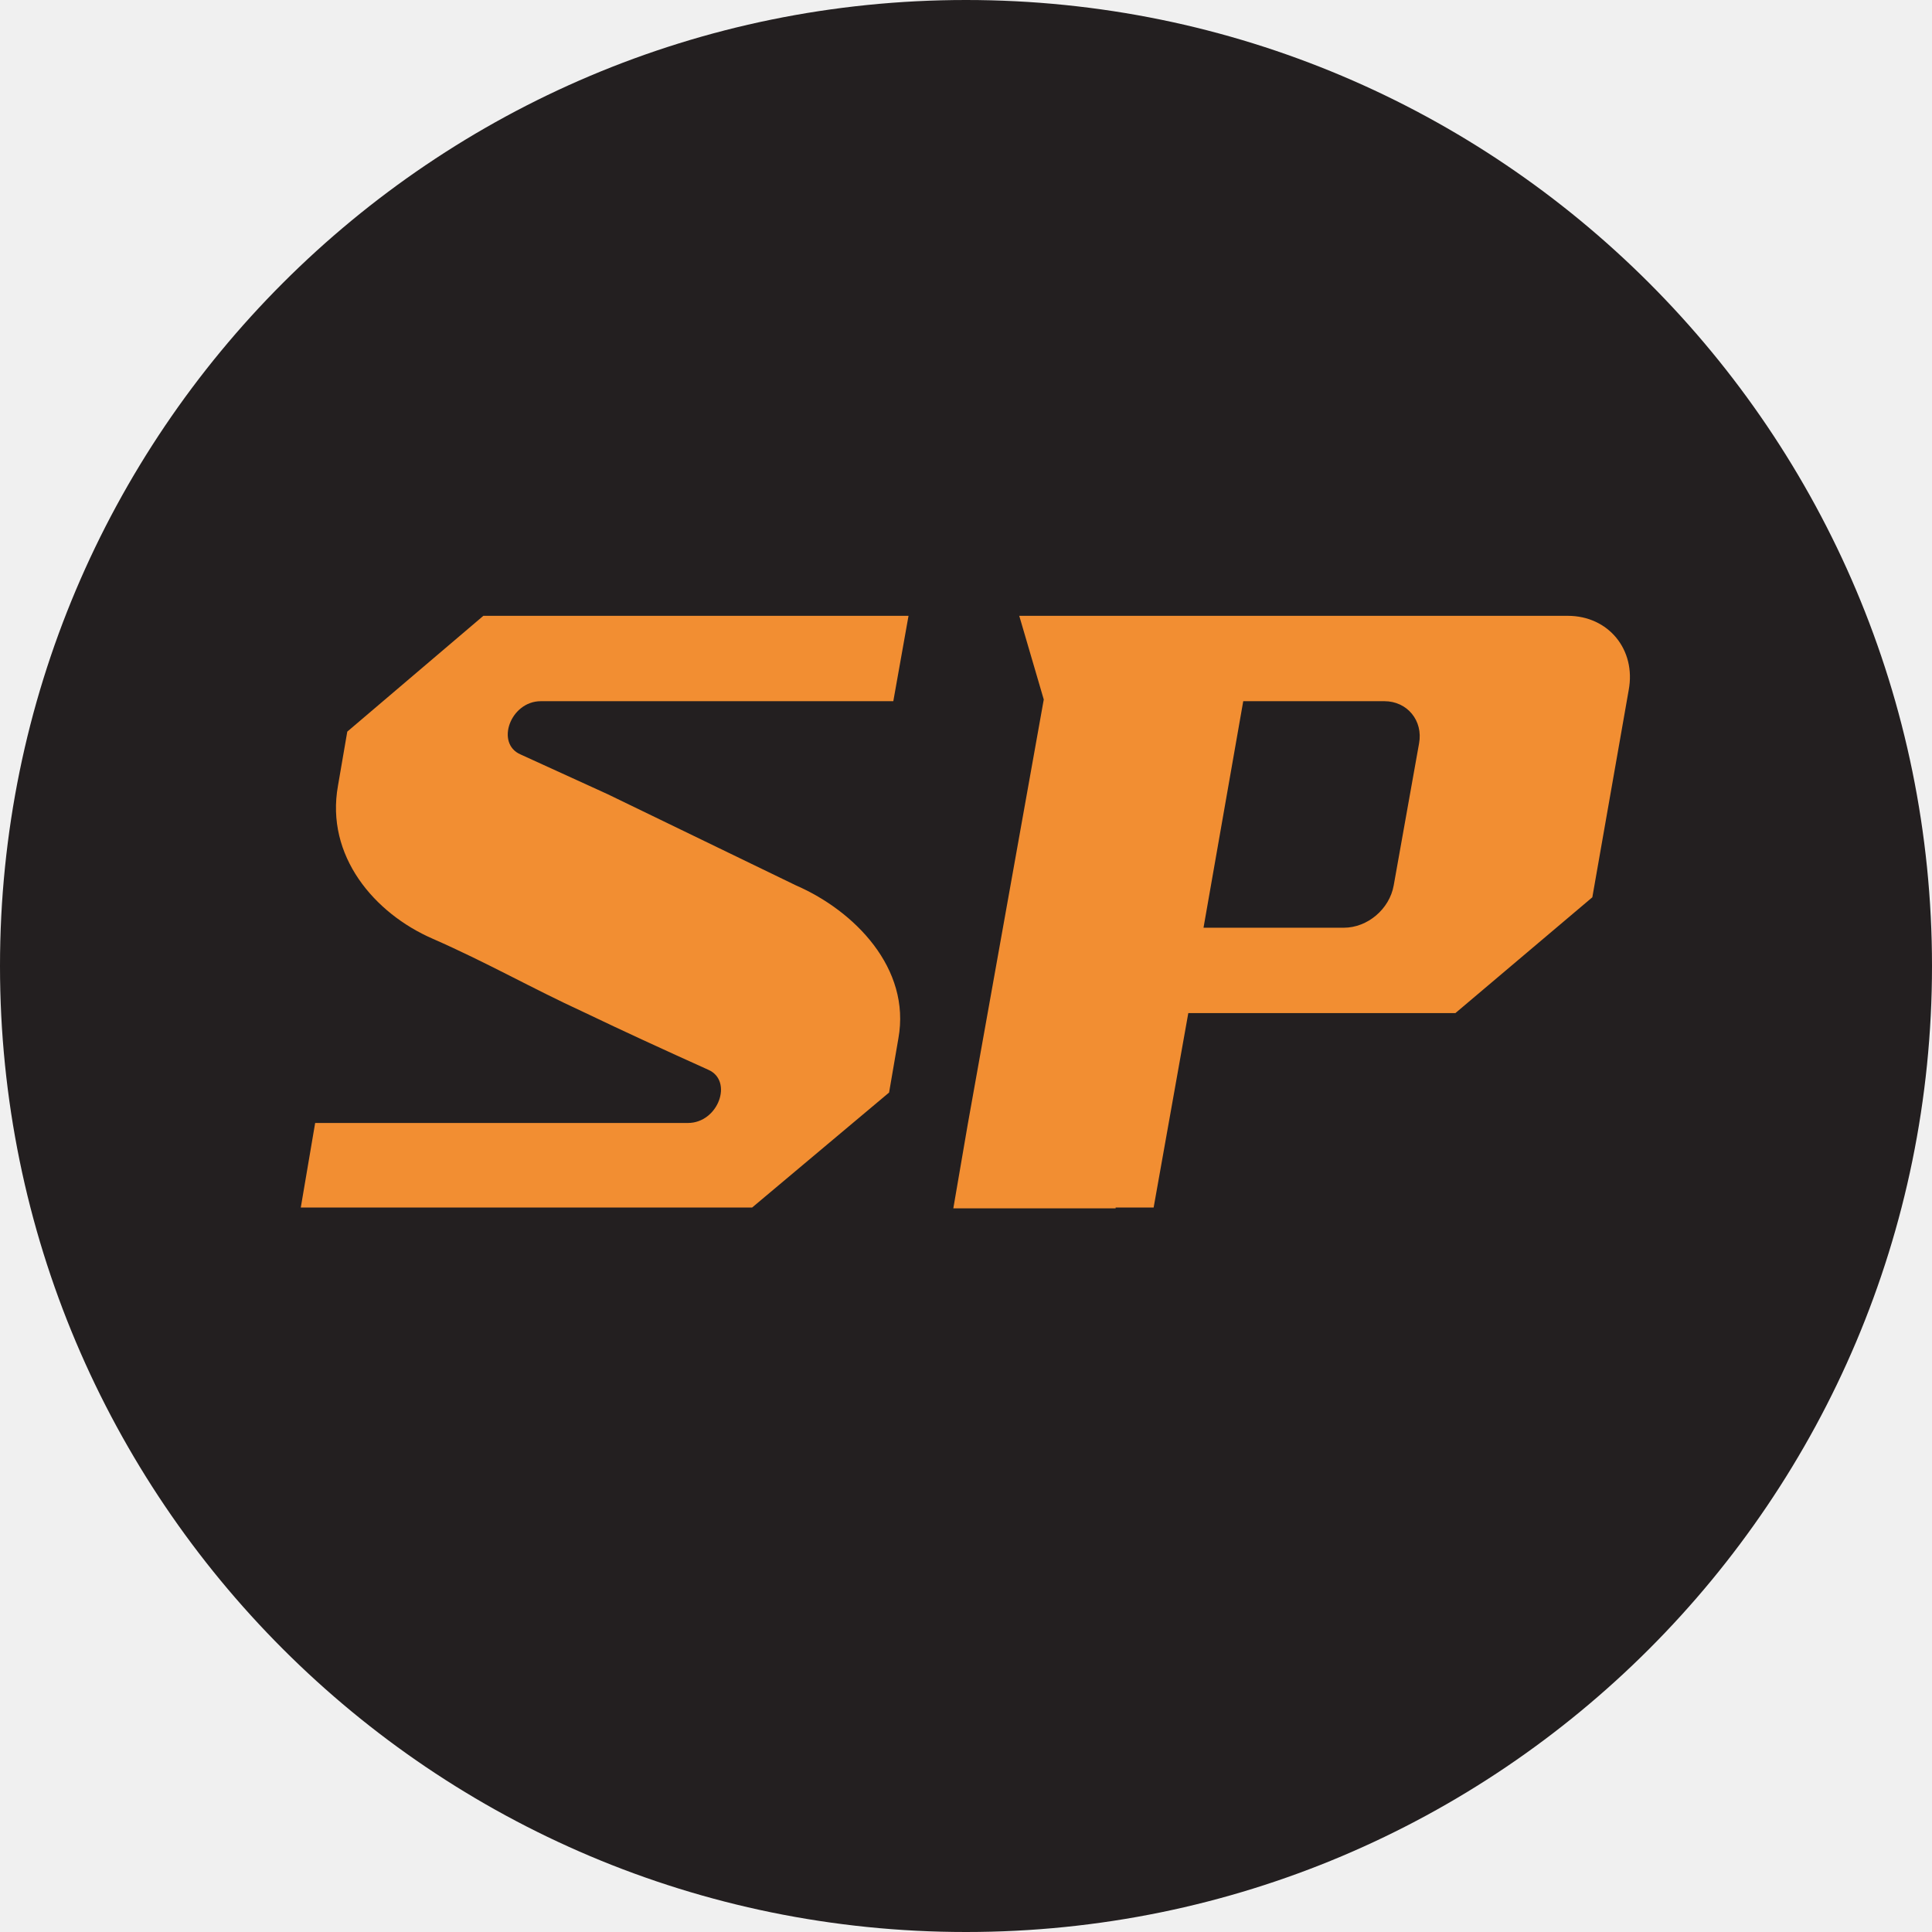
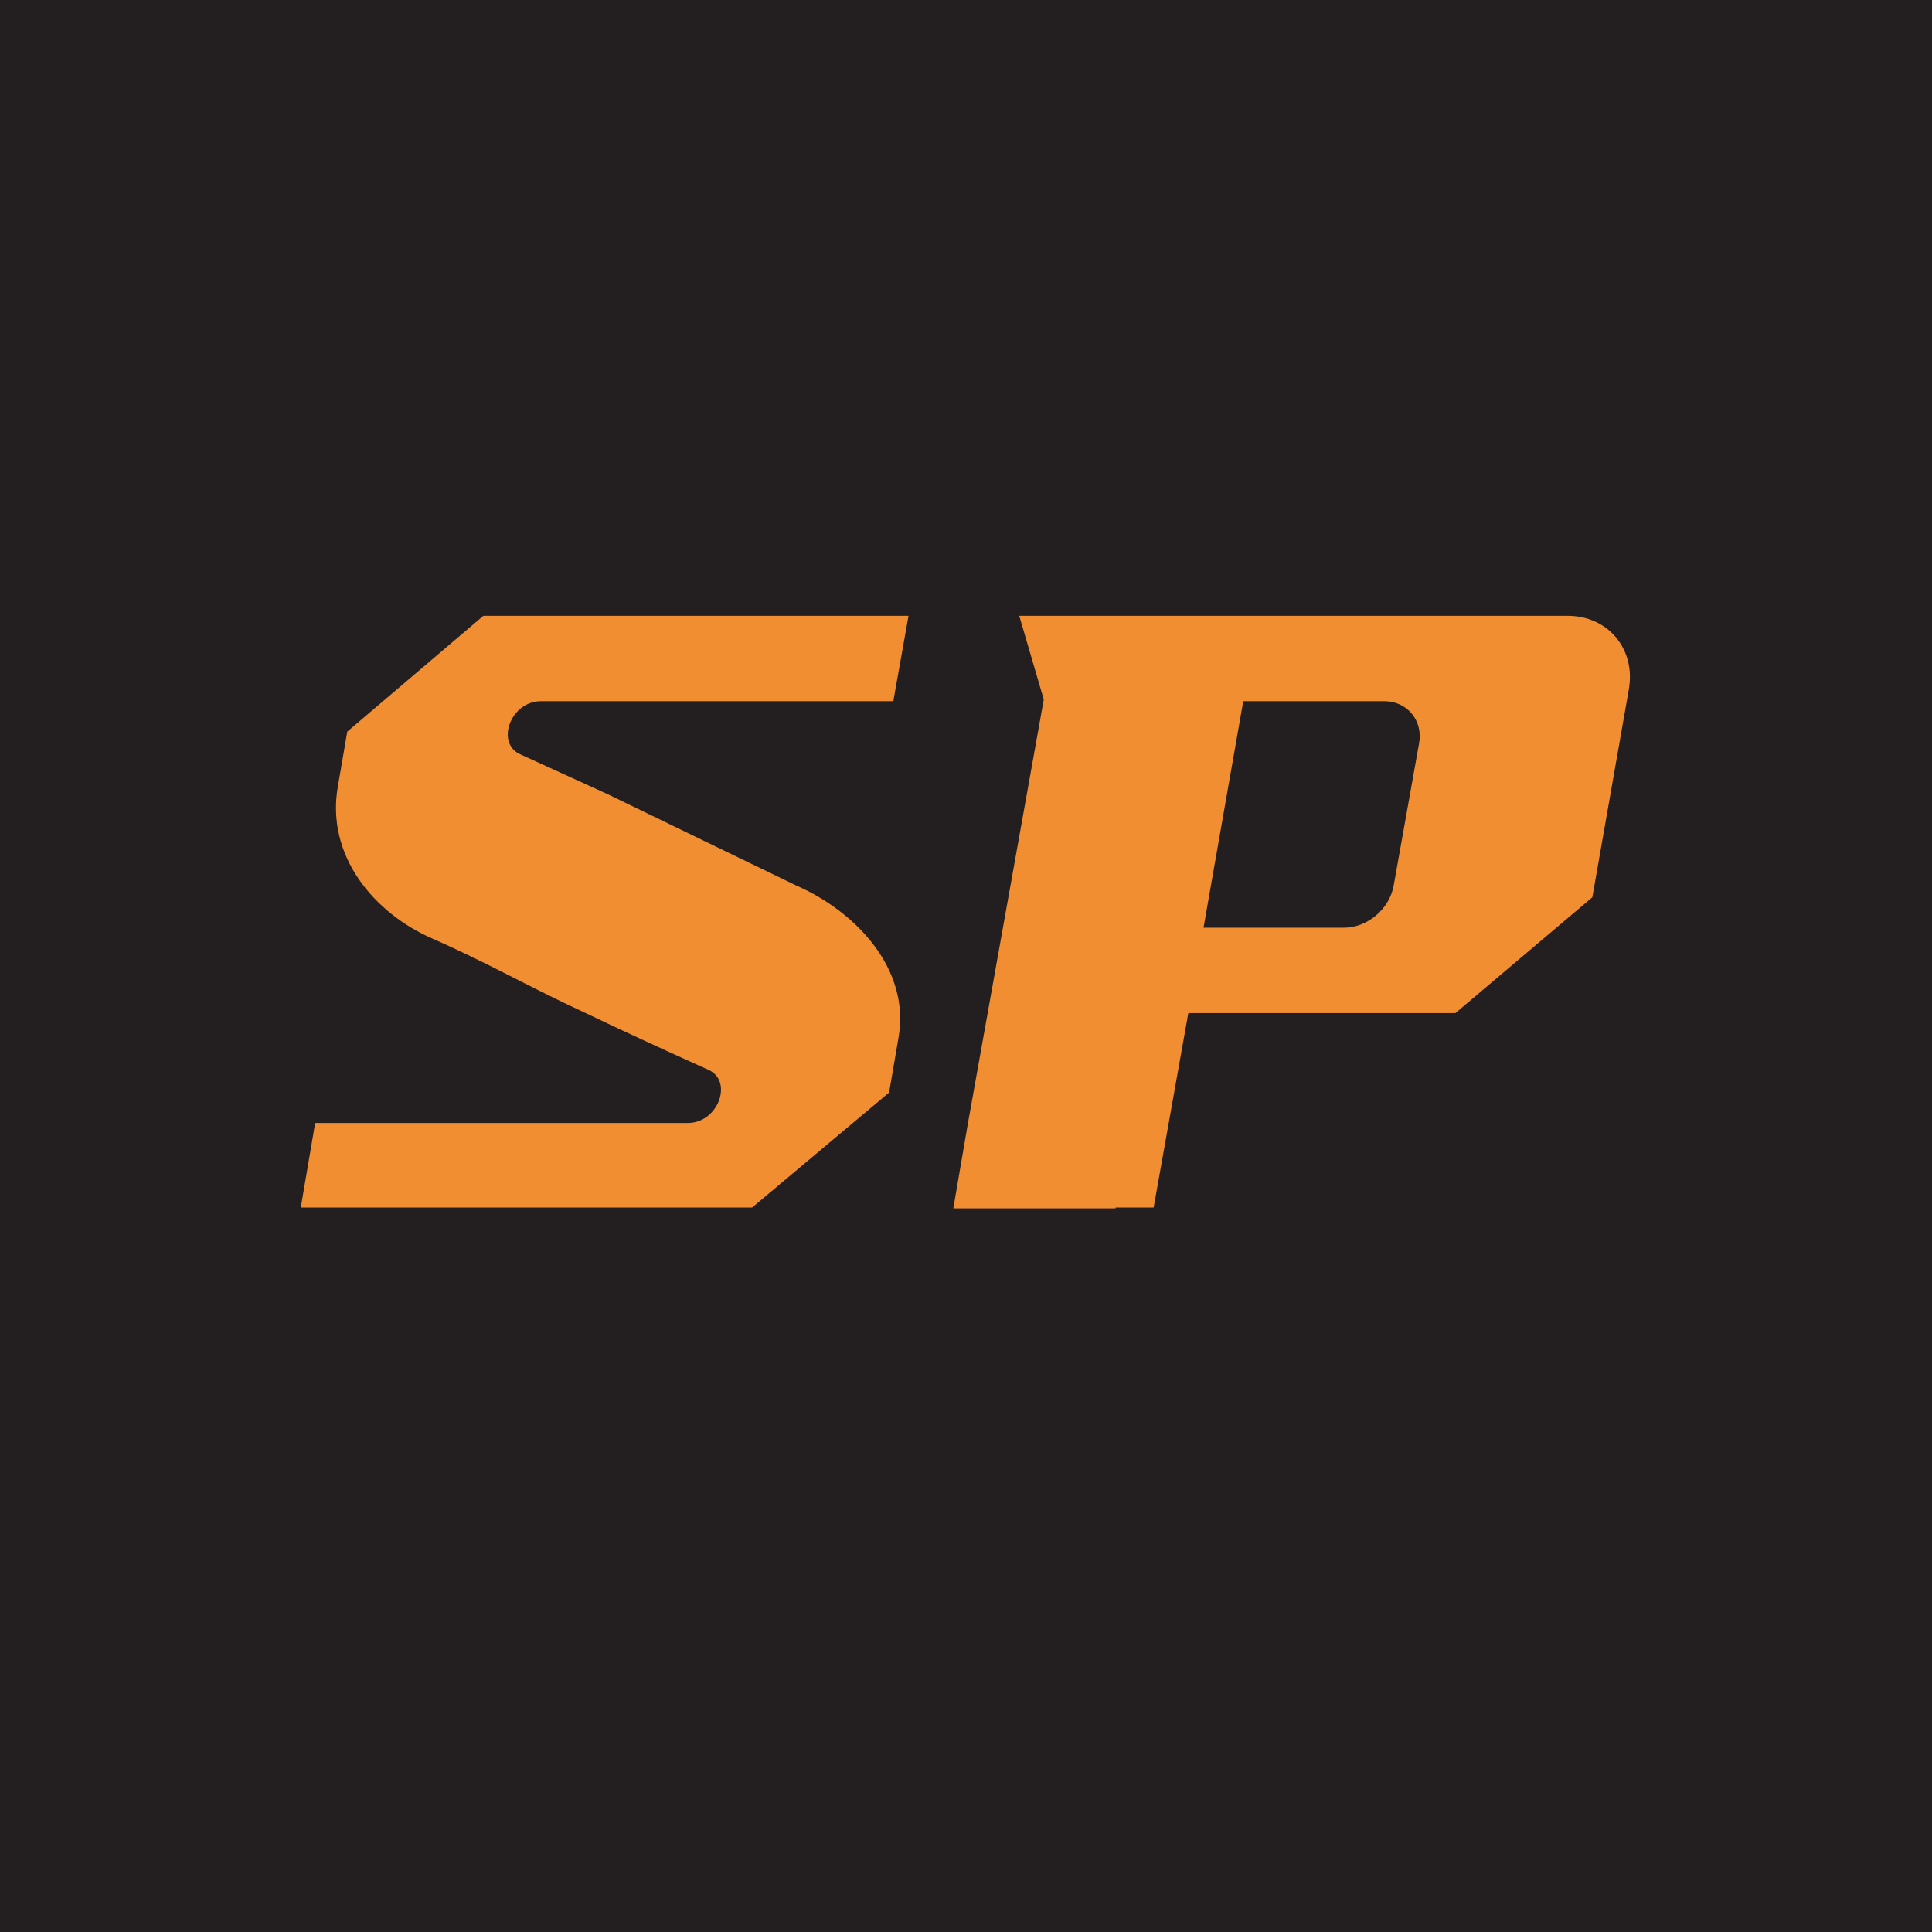
<svg xmlns="http://www.w3.org/2000/svg" width="16" height="16" viewBox="0 0 16 16" fill="none">
  <g clip-path="url(#clip0_86_4)">
-     <circle cx="8" cy="8" r="8" fill="#231F20" />
+     <rect width="16" height="16" fill="#231F20" />
    <path d="M2.61 9.3H5.697C5.949 9.3 6.075 8.95 5.865 8.859C5.508 8.698 5.172 8.544 4.836 8.383C4.395 8.18 4.045 7.977 3.583 7.774C3.1 7.564 2.694 7.088 2.799 6.507L2.876 6.059L4.003 5.1H7.524L7.398 5.807H4.479C4.227 5.807 4.101 6.157 4.311 6.248L5.032 6.577L6.593 7.333C7.076 7.543 7.545 8.019 7.44 8.6L7.363 9.048L6.229 10H2.491L2.61 9.3ZM9.239 10V10.007H7.895L8.014 9.314L8.644 5.793L8.441 5.1H12.984C13.32 5.1 13.551 5.38 13.488 5.716L13.187 7.431L12.053 8.39H9.841L9.554 10H9.239ZM9.967 7.683H11.129C11.325 7.683 11.507 7.529 11.542 7.333L11.752 6.157C11.787 5.968 11.654 5.807 11.465 5.807H10.296L9.967 7.683Z" fill="#F28E32" />
  </g>
  <defs>
    <clipPath id="clip0_86_4">
      <rect width="16" height="16" fill="white" />
    </clipPath>
  </defs>
</svg>
